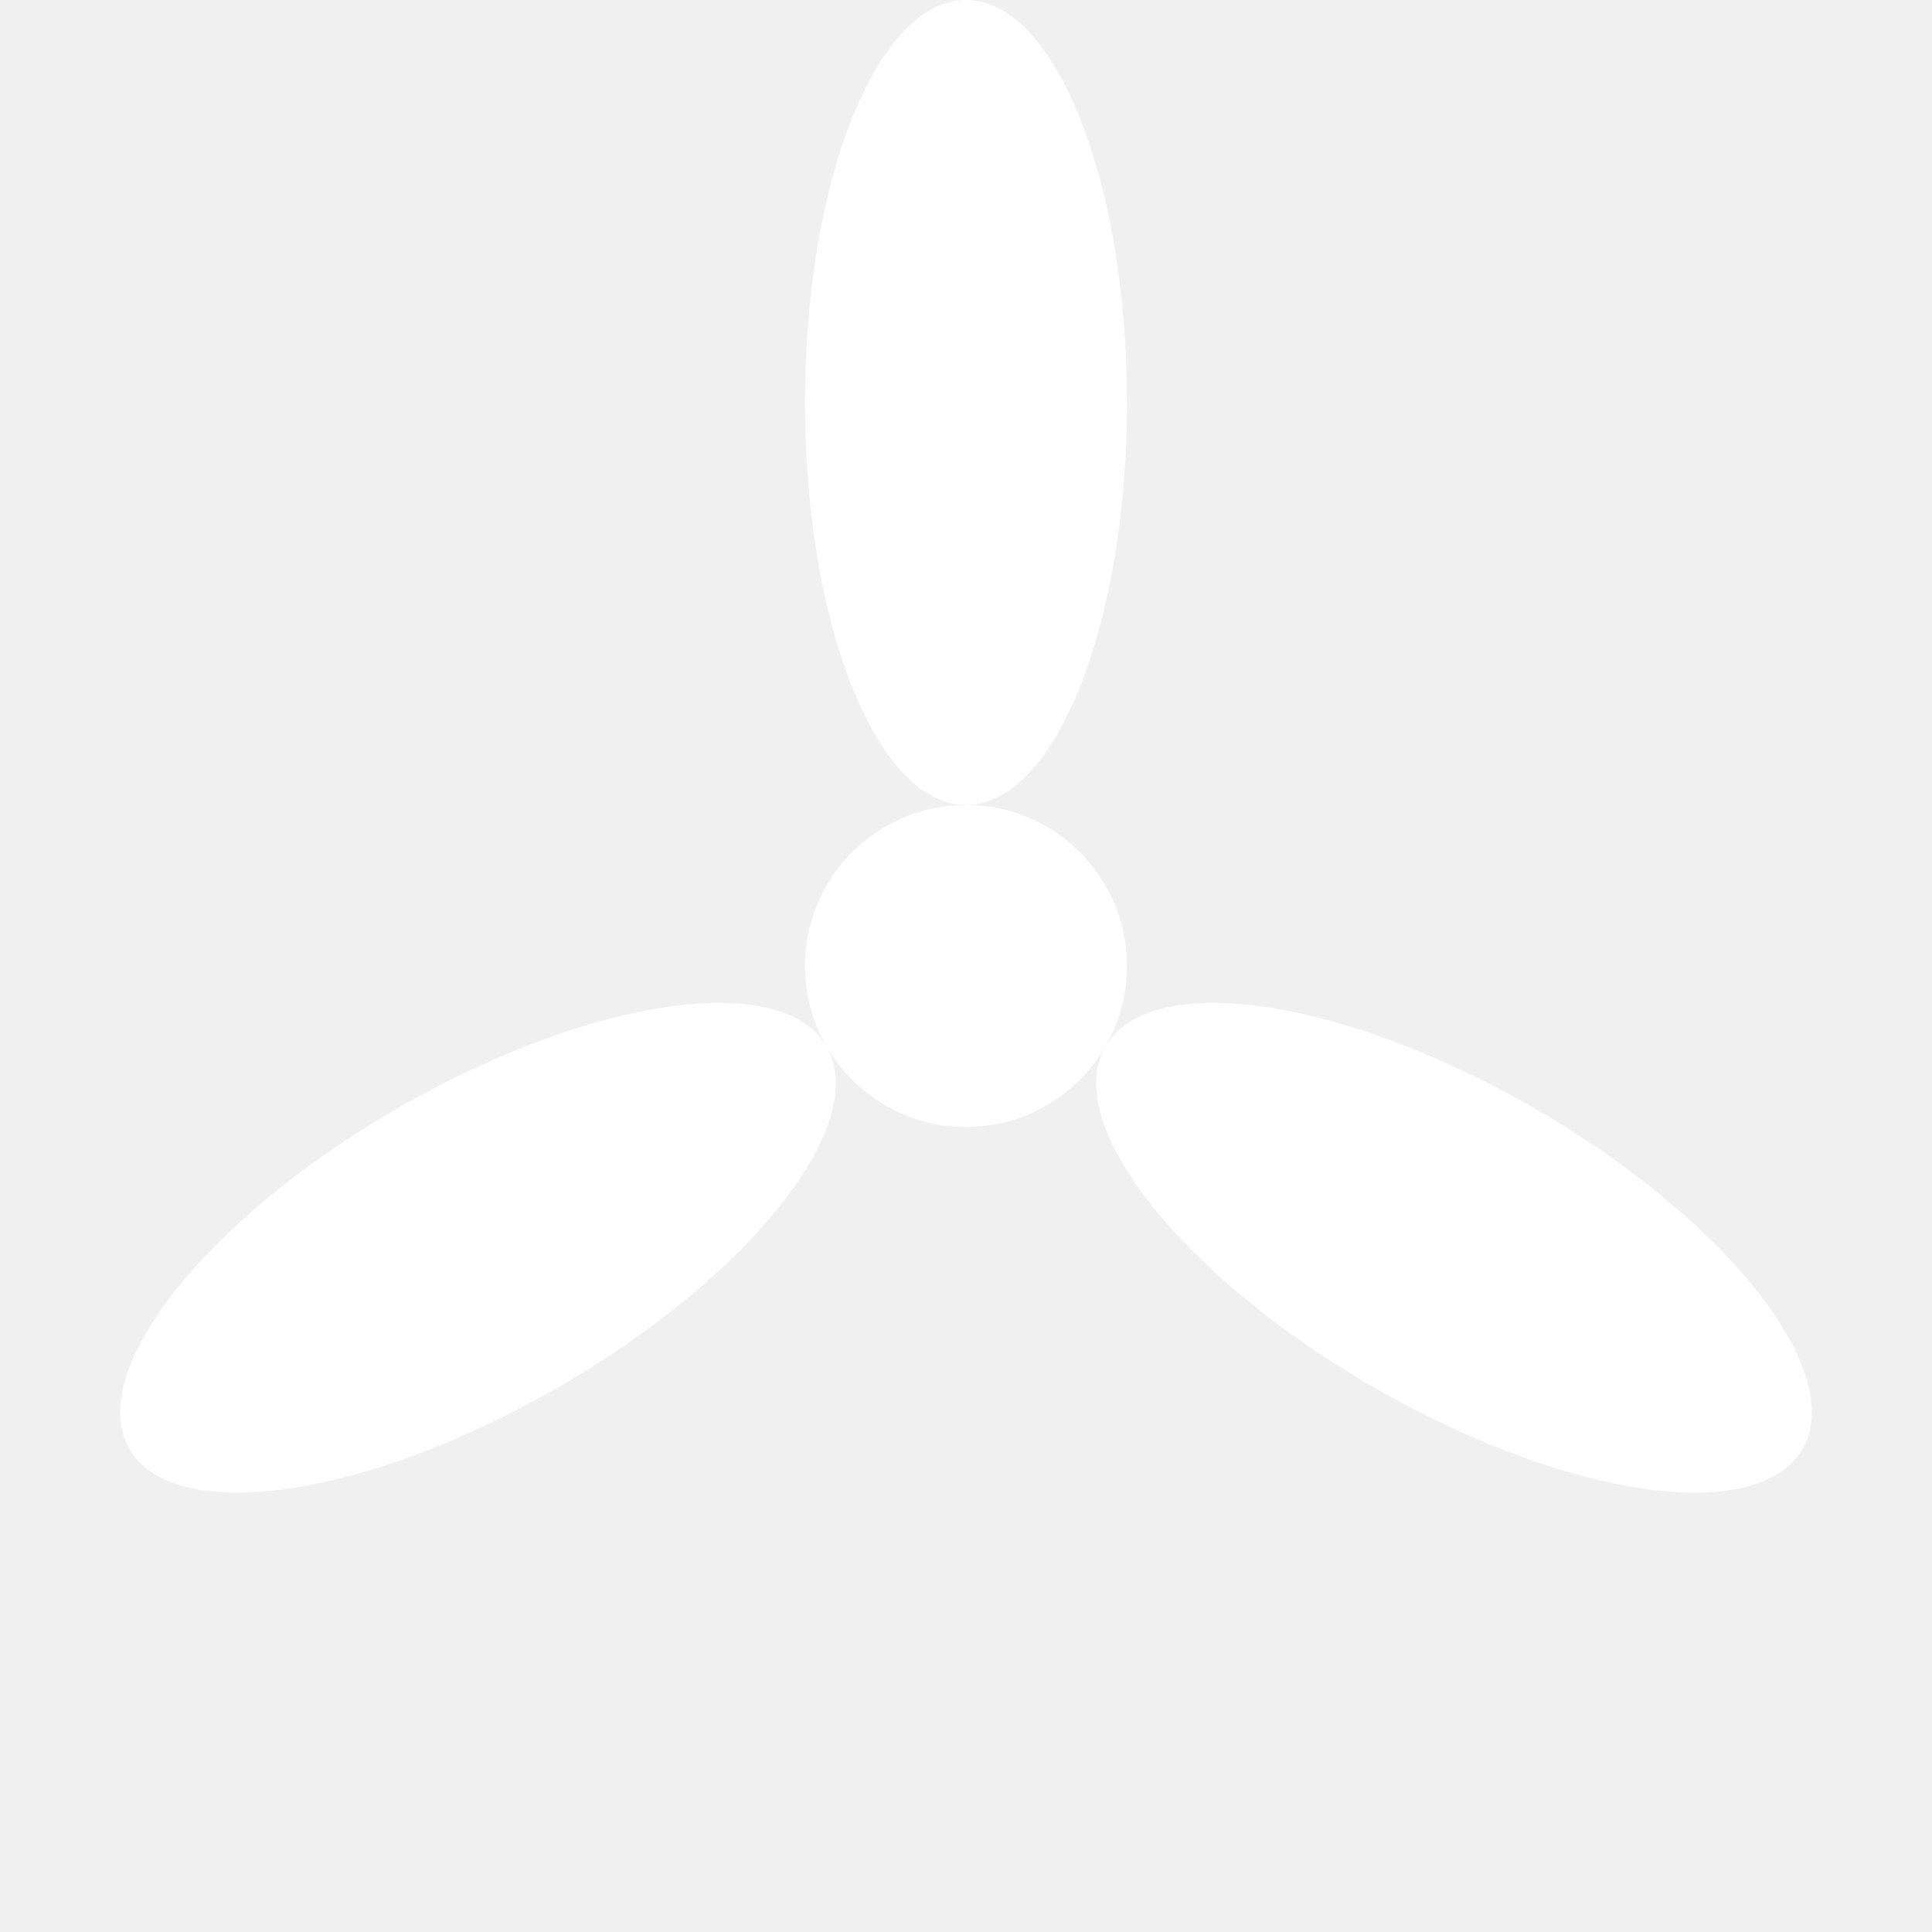
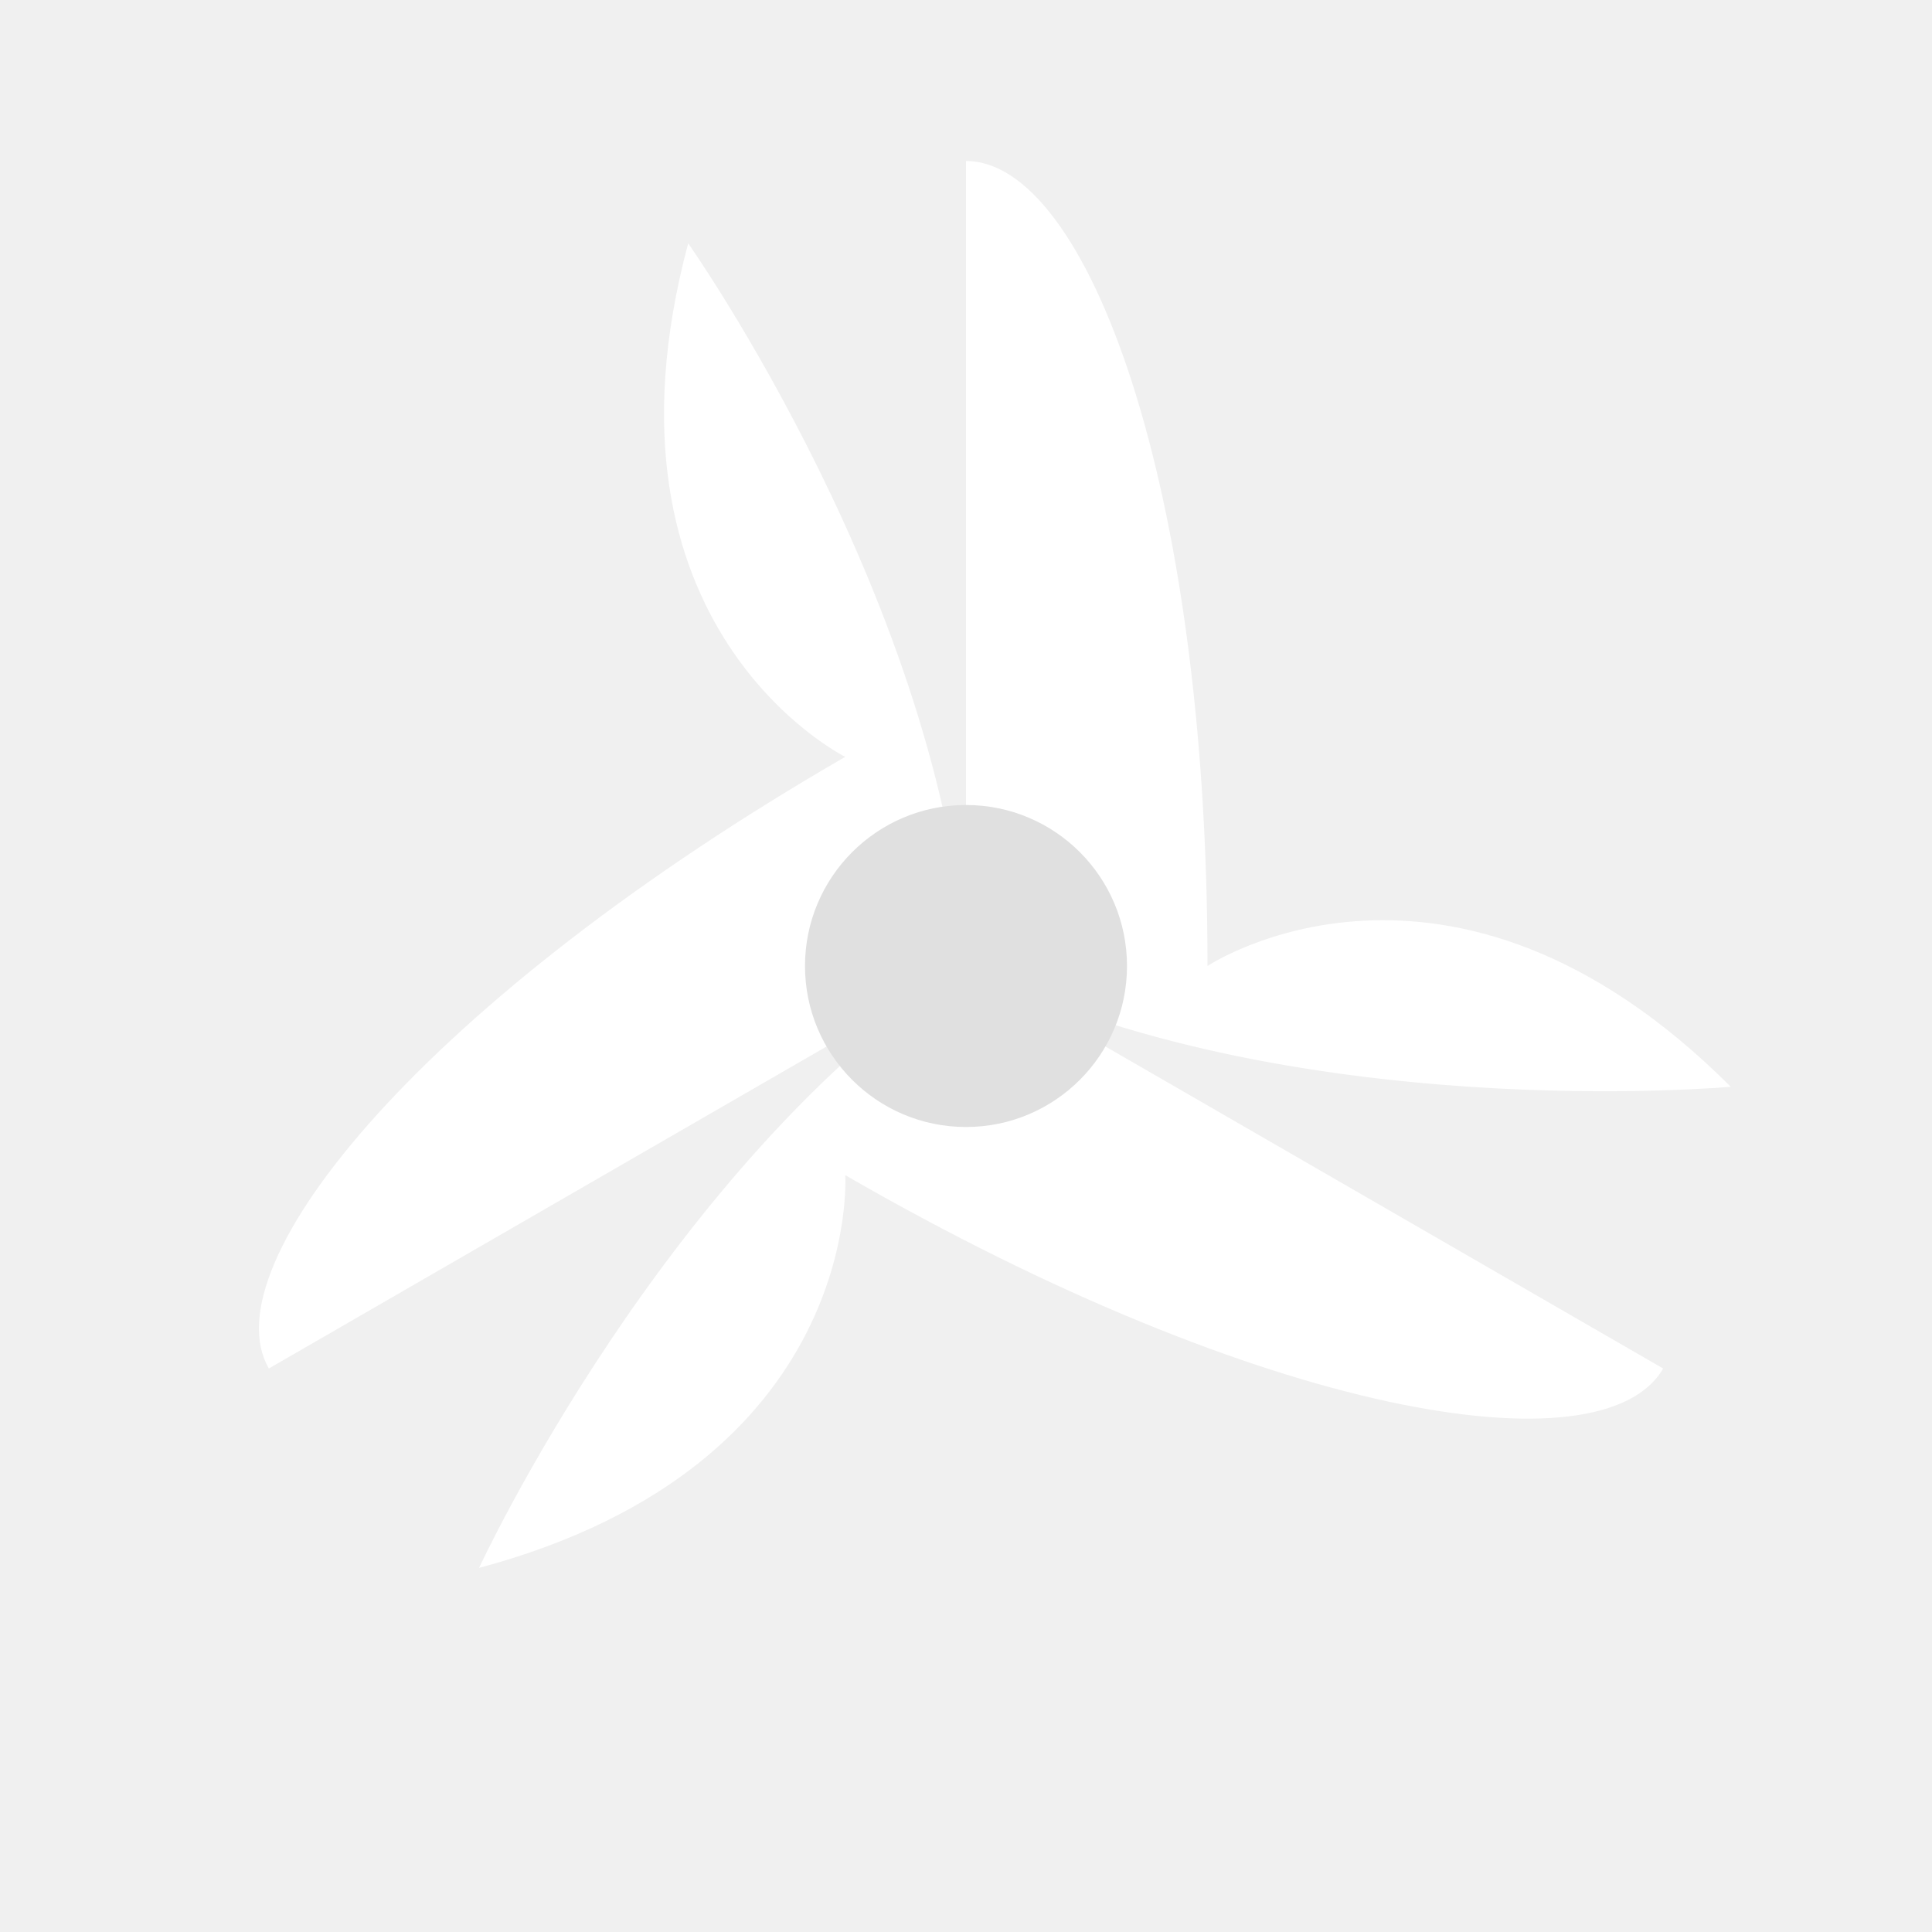
- <svg xmlns="http://www.w3.org/2000/svg" viewBox="0 0 24 24" fill="#ffffff">
-   <circle cx="12" cy="12" r="2" />
-   <ellipse cx="12" cy="5" rx="2" ry="5" transform="rotate(0 12 12)" />
-   <ellipse cx="12" cy="5" rx="2" ry="5" transform="rotate(120 12 12)" />
-   <ellipse cx="12" cy="5" rx="2" ry="5" transform="rotate(240 12 12)" />
+ <svg xmlns="http://www.w3.org/2000/svg" viewBox="0 0 24 24">
+   <path d="M12 12L12 2C13.5 2 15 6 15 12C15 12 18 10 21.5 13.5C21.5 13.5 16 14 12 12Z" fill="#ffffff" transform="rotate(0 12 12)" />
+   <path d="M12 12L12 2C13.5 2 15 6 15 12C15 12 18 10 21.5 13.5C21.5 13.5 16 14 12 12Z" fill="#ffffff" transform="rotate(120 12 12)" />
+   <path d="M12 12L12 2C13.5 2 15 6 15 12C15 12 18 10 21.5 13.5C21.5 13.5 16 14 12 12Z" fill="#ffffff" transform="rotate(240 12 12)" />
+   <circle cx="12" cy="12" r="2" fill="#e0e0e0" />
</svg>
